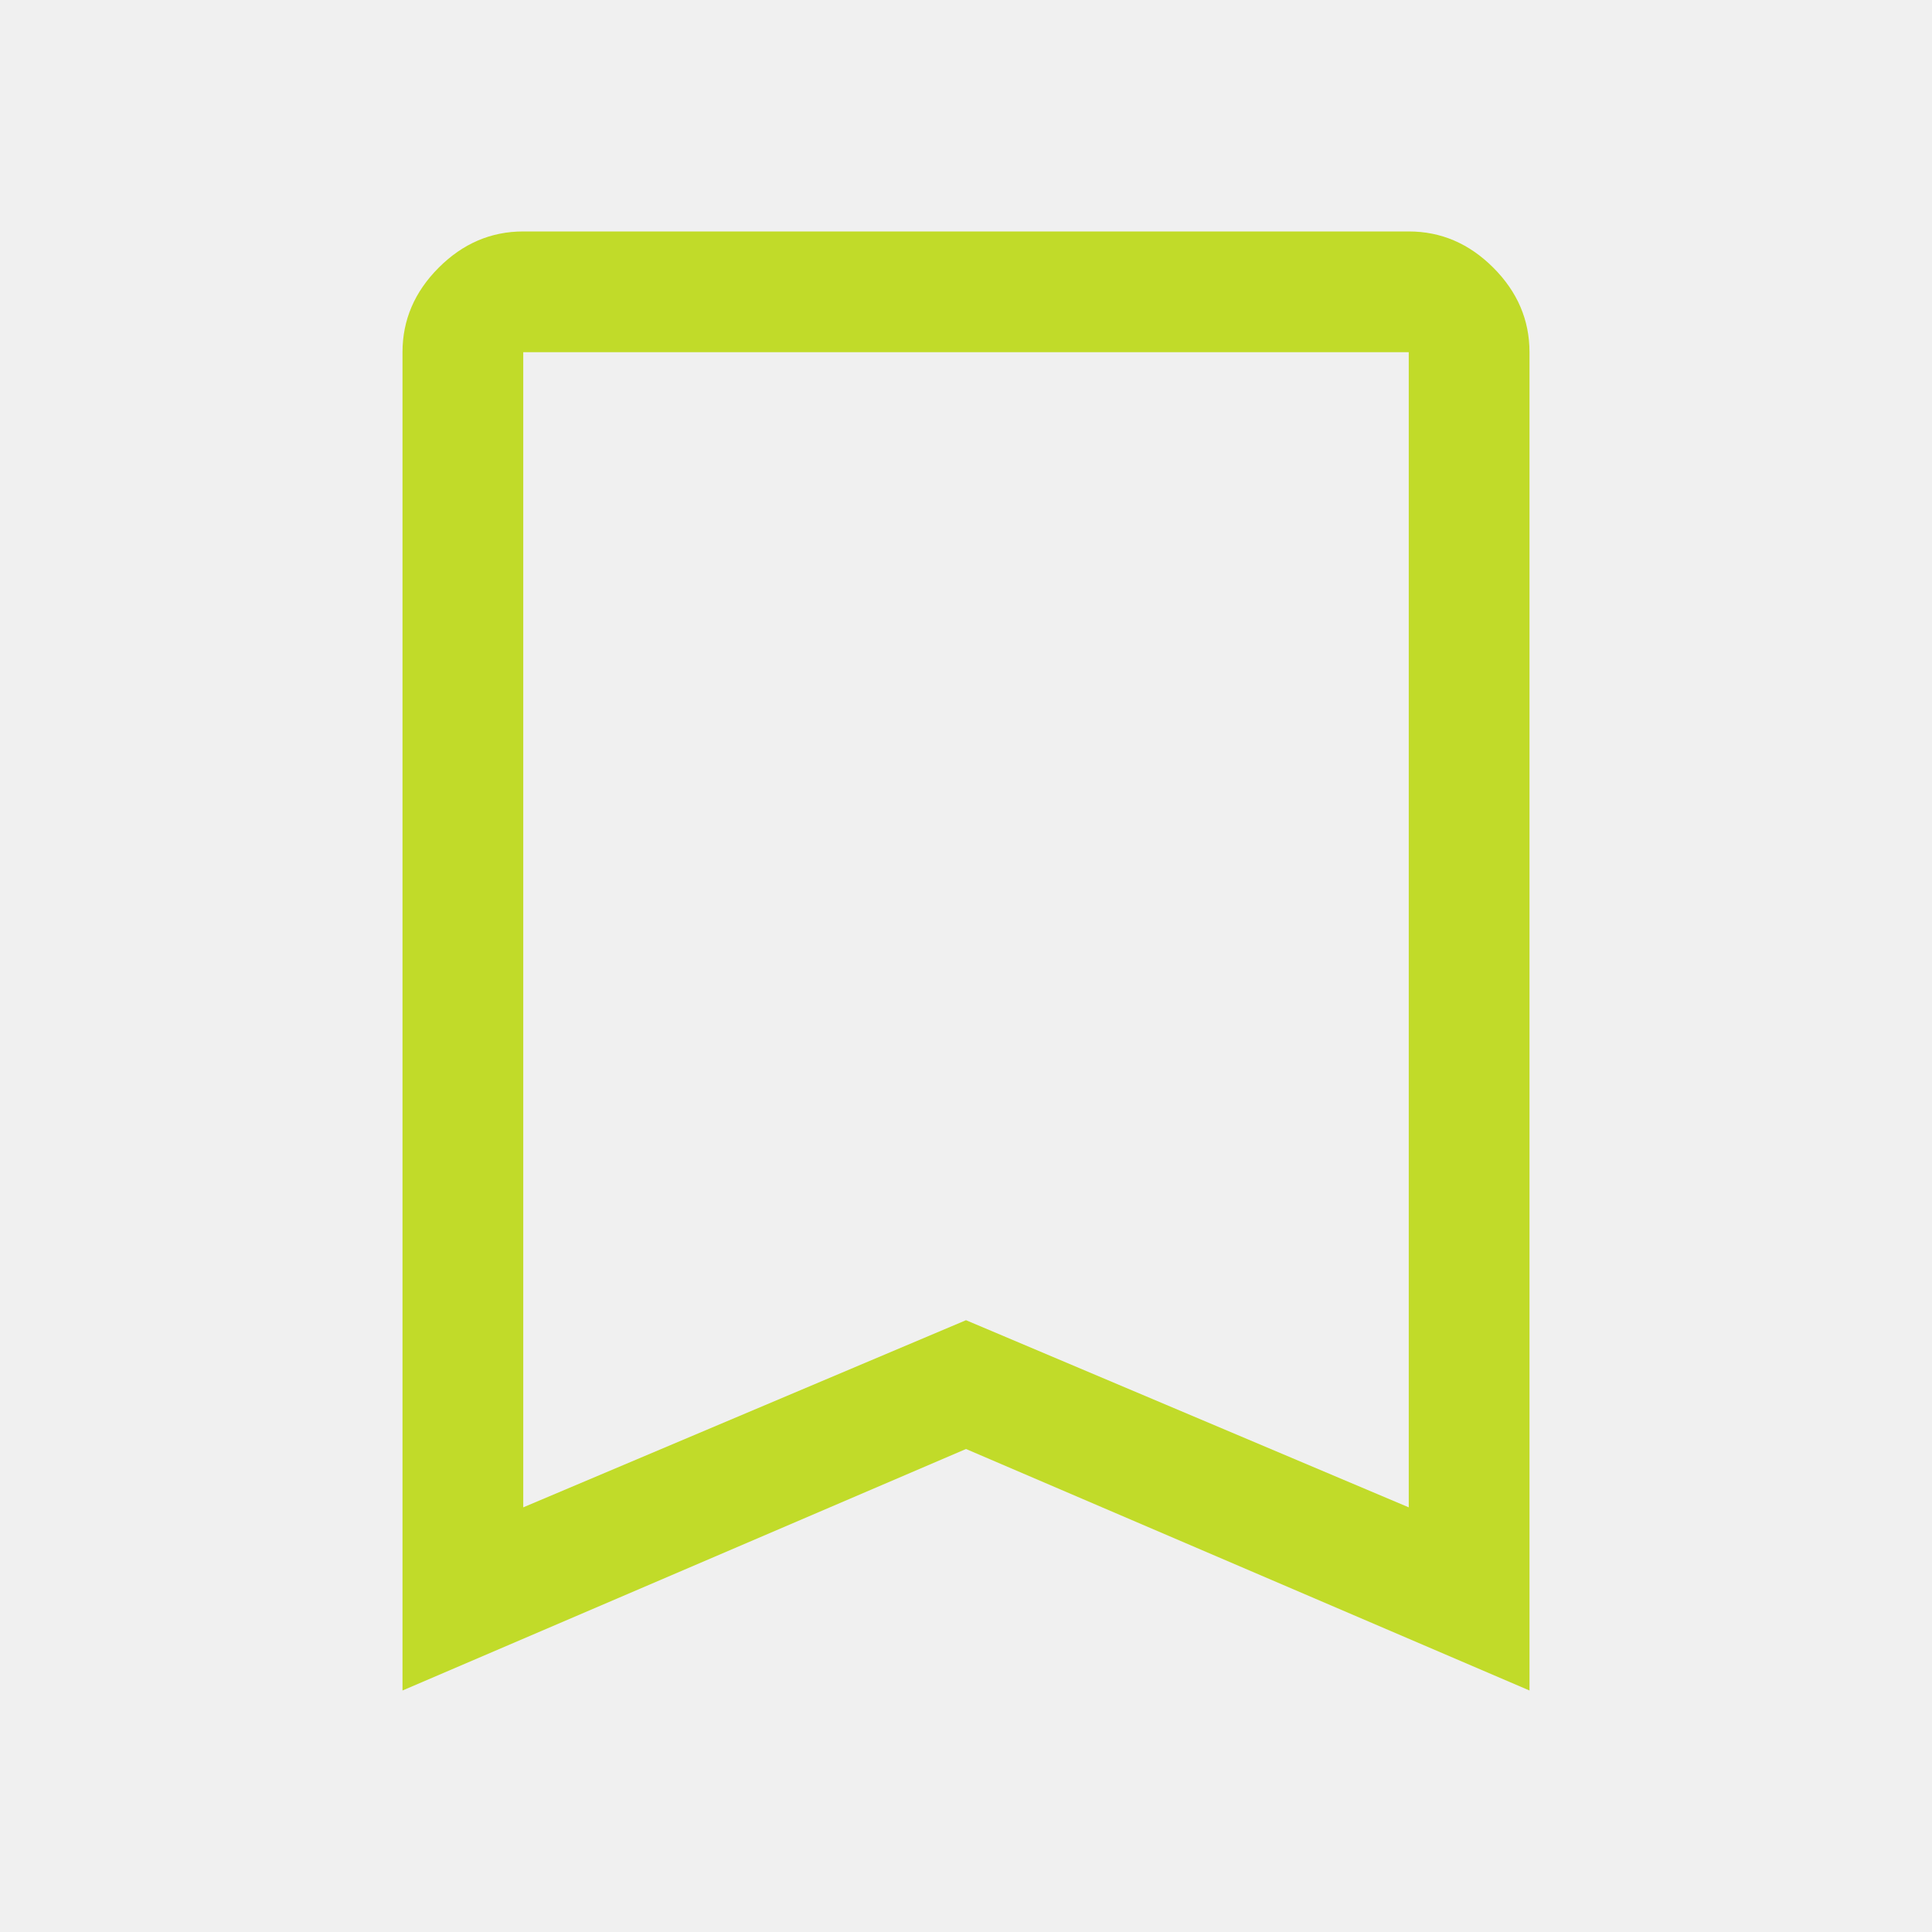
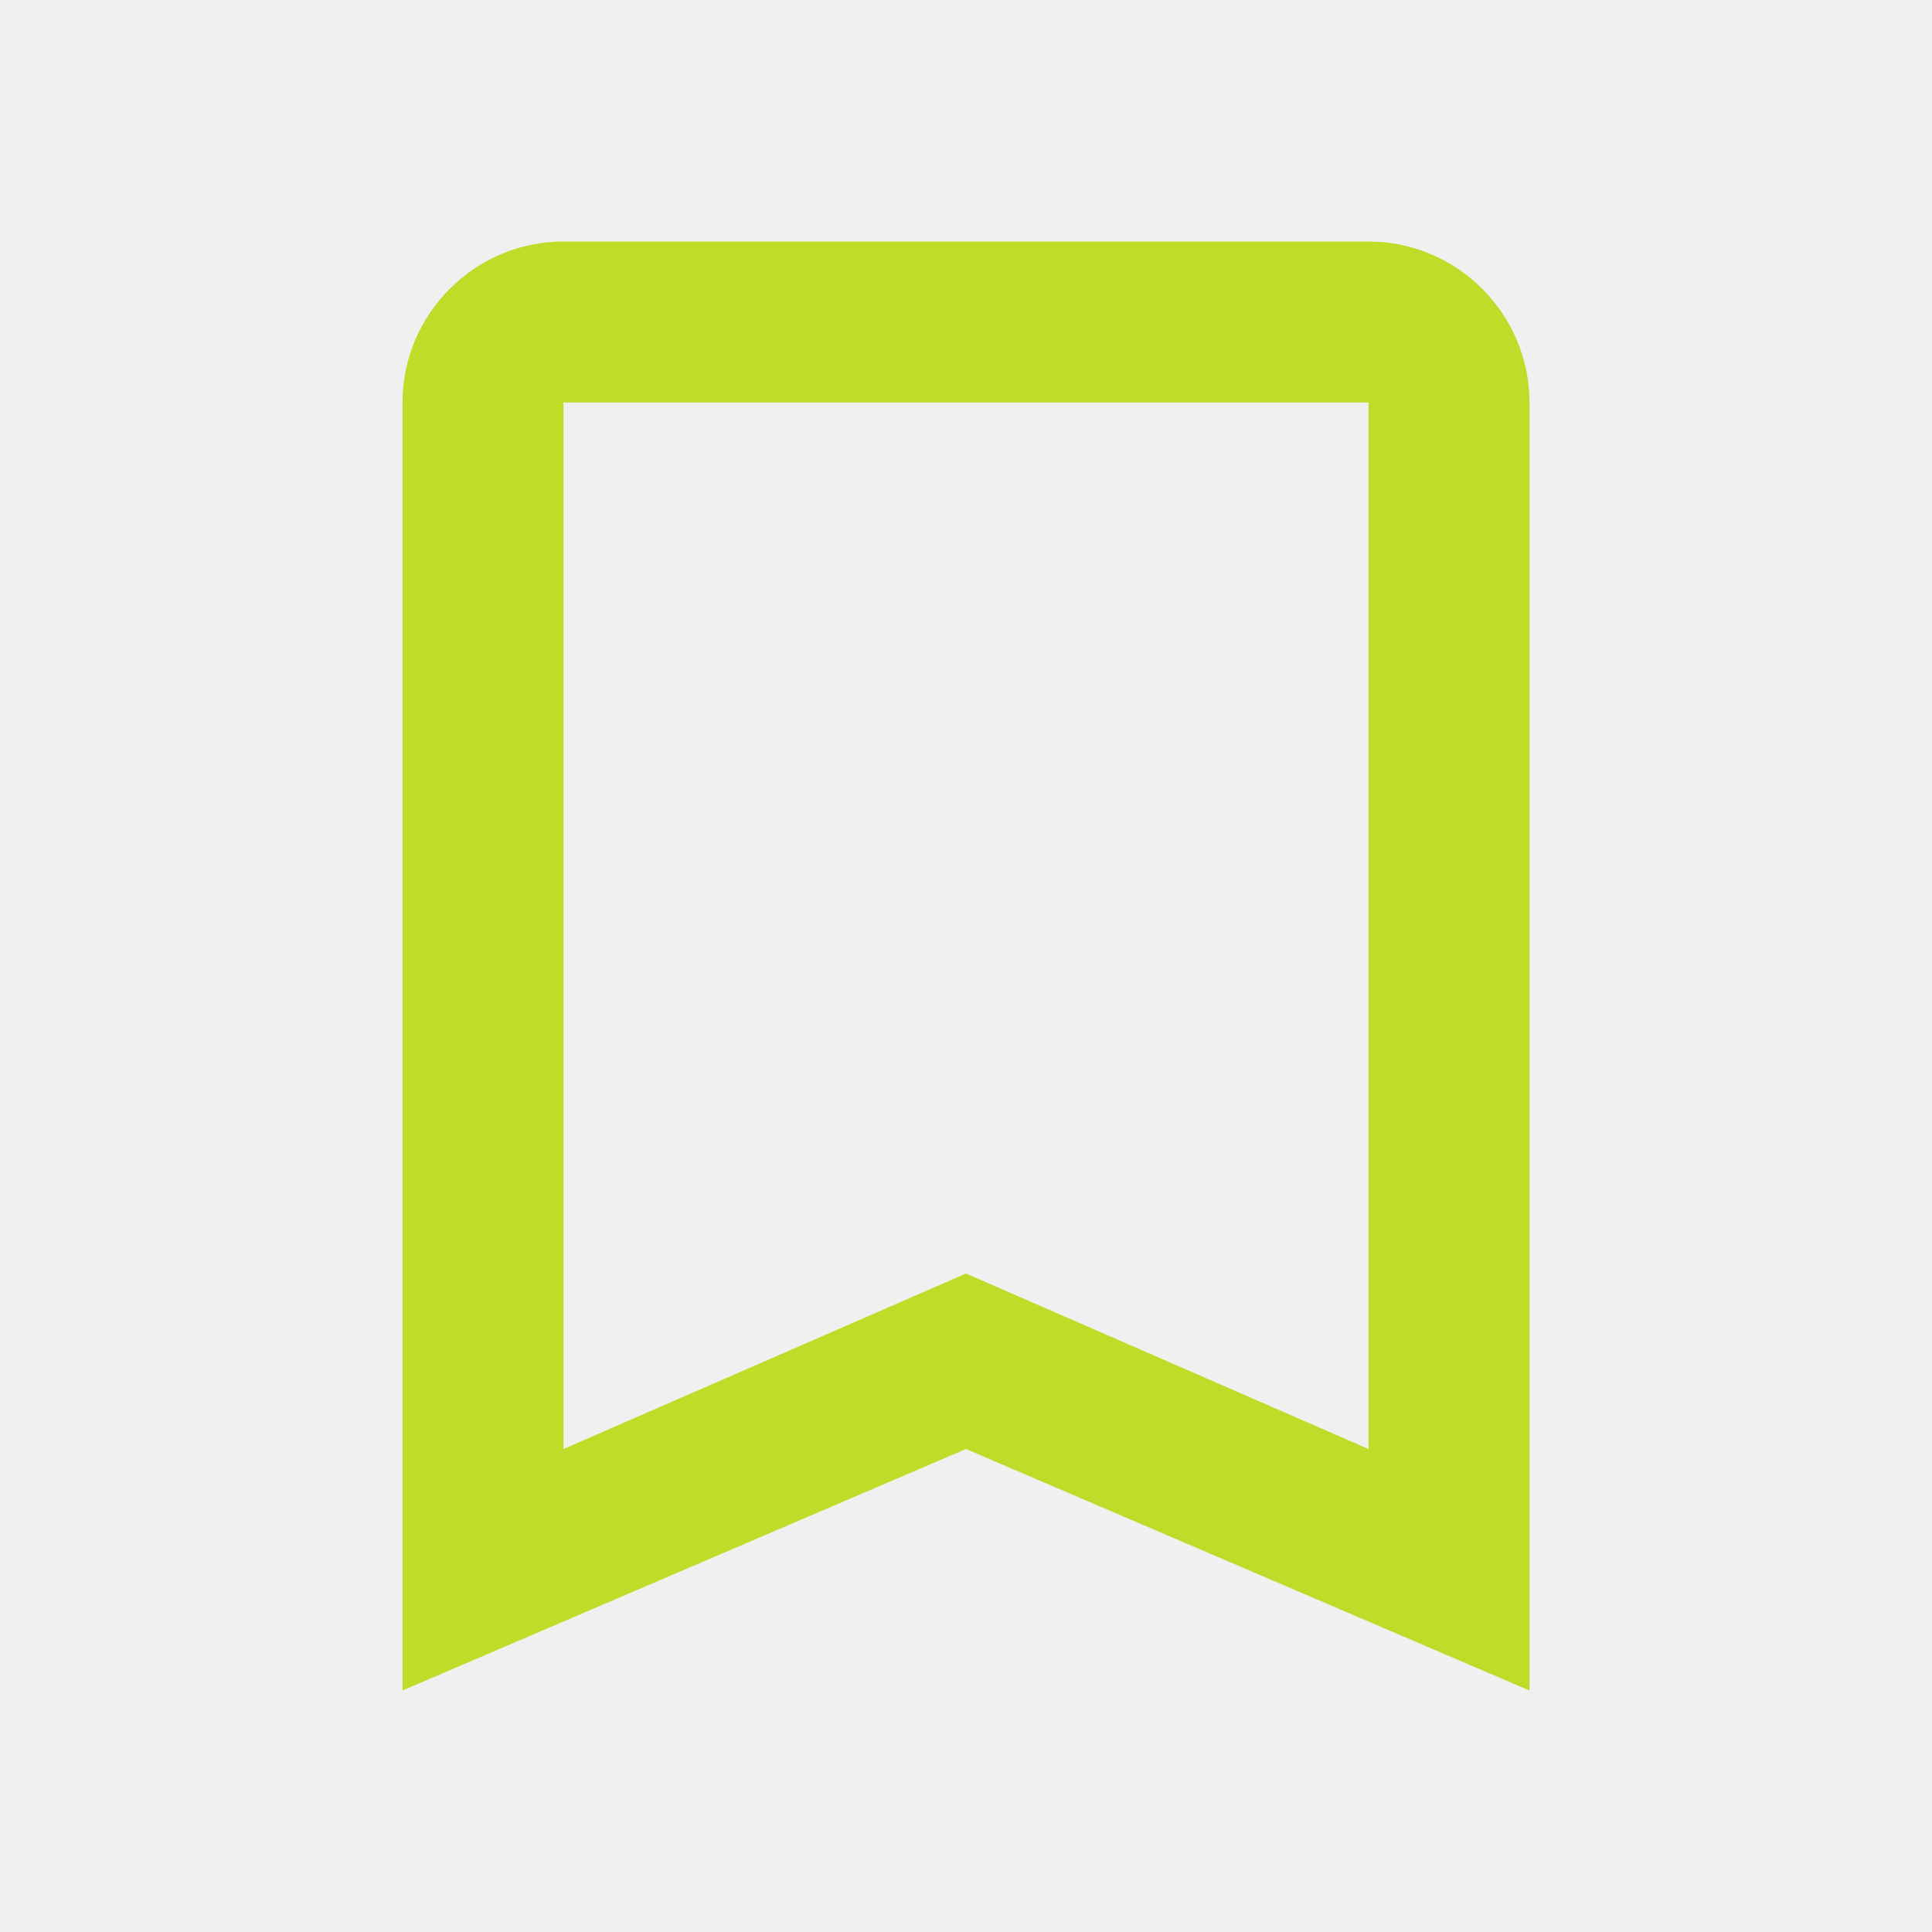
<svg xmlns="http://www.w3.org/2000/svg" width="60" height="60" viewBox="0 0 60 60" fill="none">
-   <path d="M12.5 52.5V10.938C12.5 9.938 12.875 9.062 13.625 8.312C14.375 7.562 15.25 7.188 16.25 7.188H43.75C44.75 7.188 45.625 7.562 46.375 8.312C47.125 9.062 47.5 9.938 47.5 10.938V52.5L30 45L12.5 52.5ZM16.25 46.812L30 41L43.75 46.812V10.938H16.25V46.812Z" fill="#C1DB29" />
+   <g clip-path="url(#clip0_326_163)">
+     <path d="M42.5 7.5H17.5C14.75 7.5 12.5 9.75 12.5 12.5V52.5L30 45L47.5 52.5V12.5C47.5 9.75 45.25 7.5 42.5 7.5ZM42.5 45L30 39.55L17.5 45V12.5H42.5V45Z" fill="#C1DB29" />
+   </g>
+   <defs>
+     <clipPath id="clip0_326_163">
+       <rect width="60" height="60" fill="white" />
+     </clipPath>
+   </defs>
</svg>
